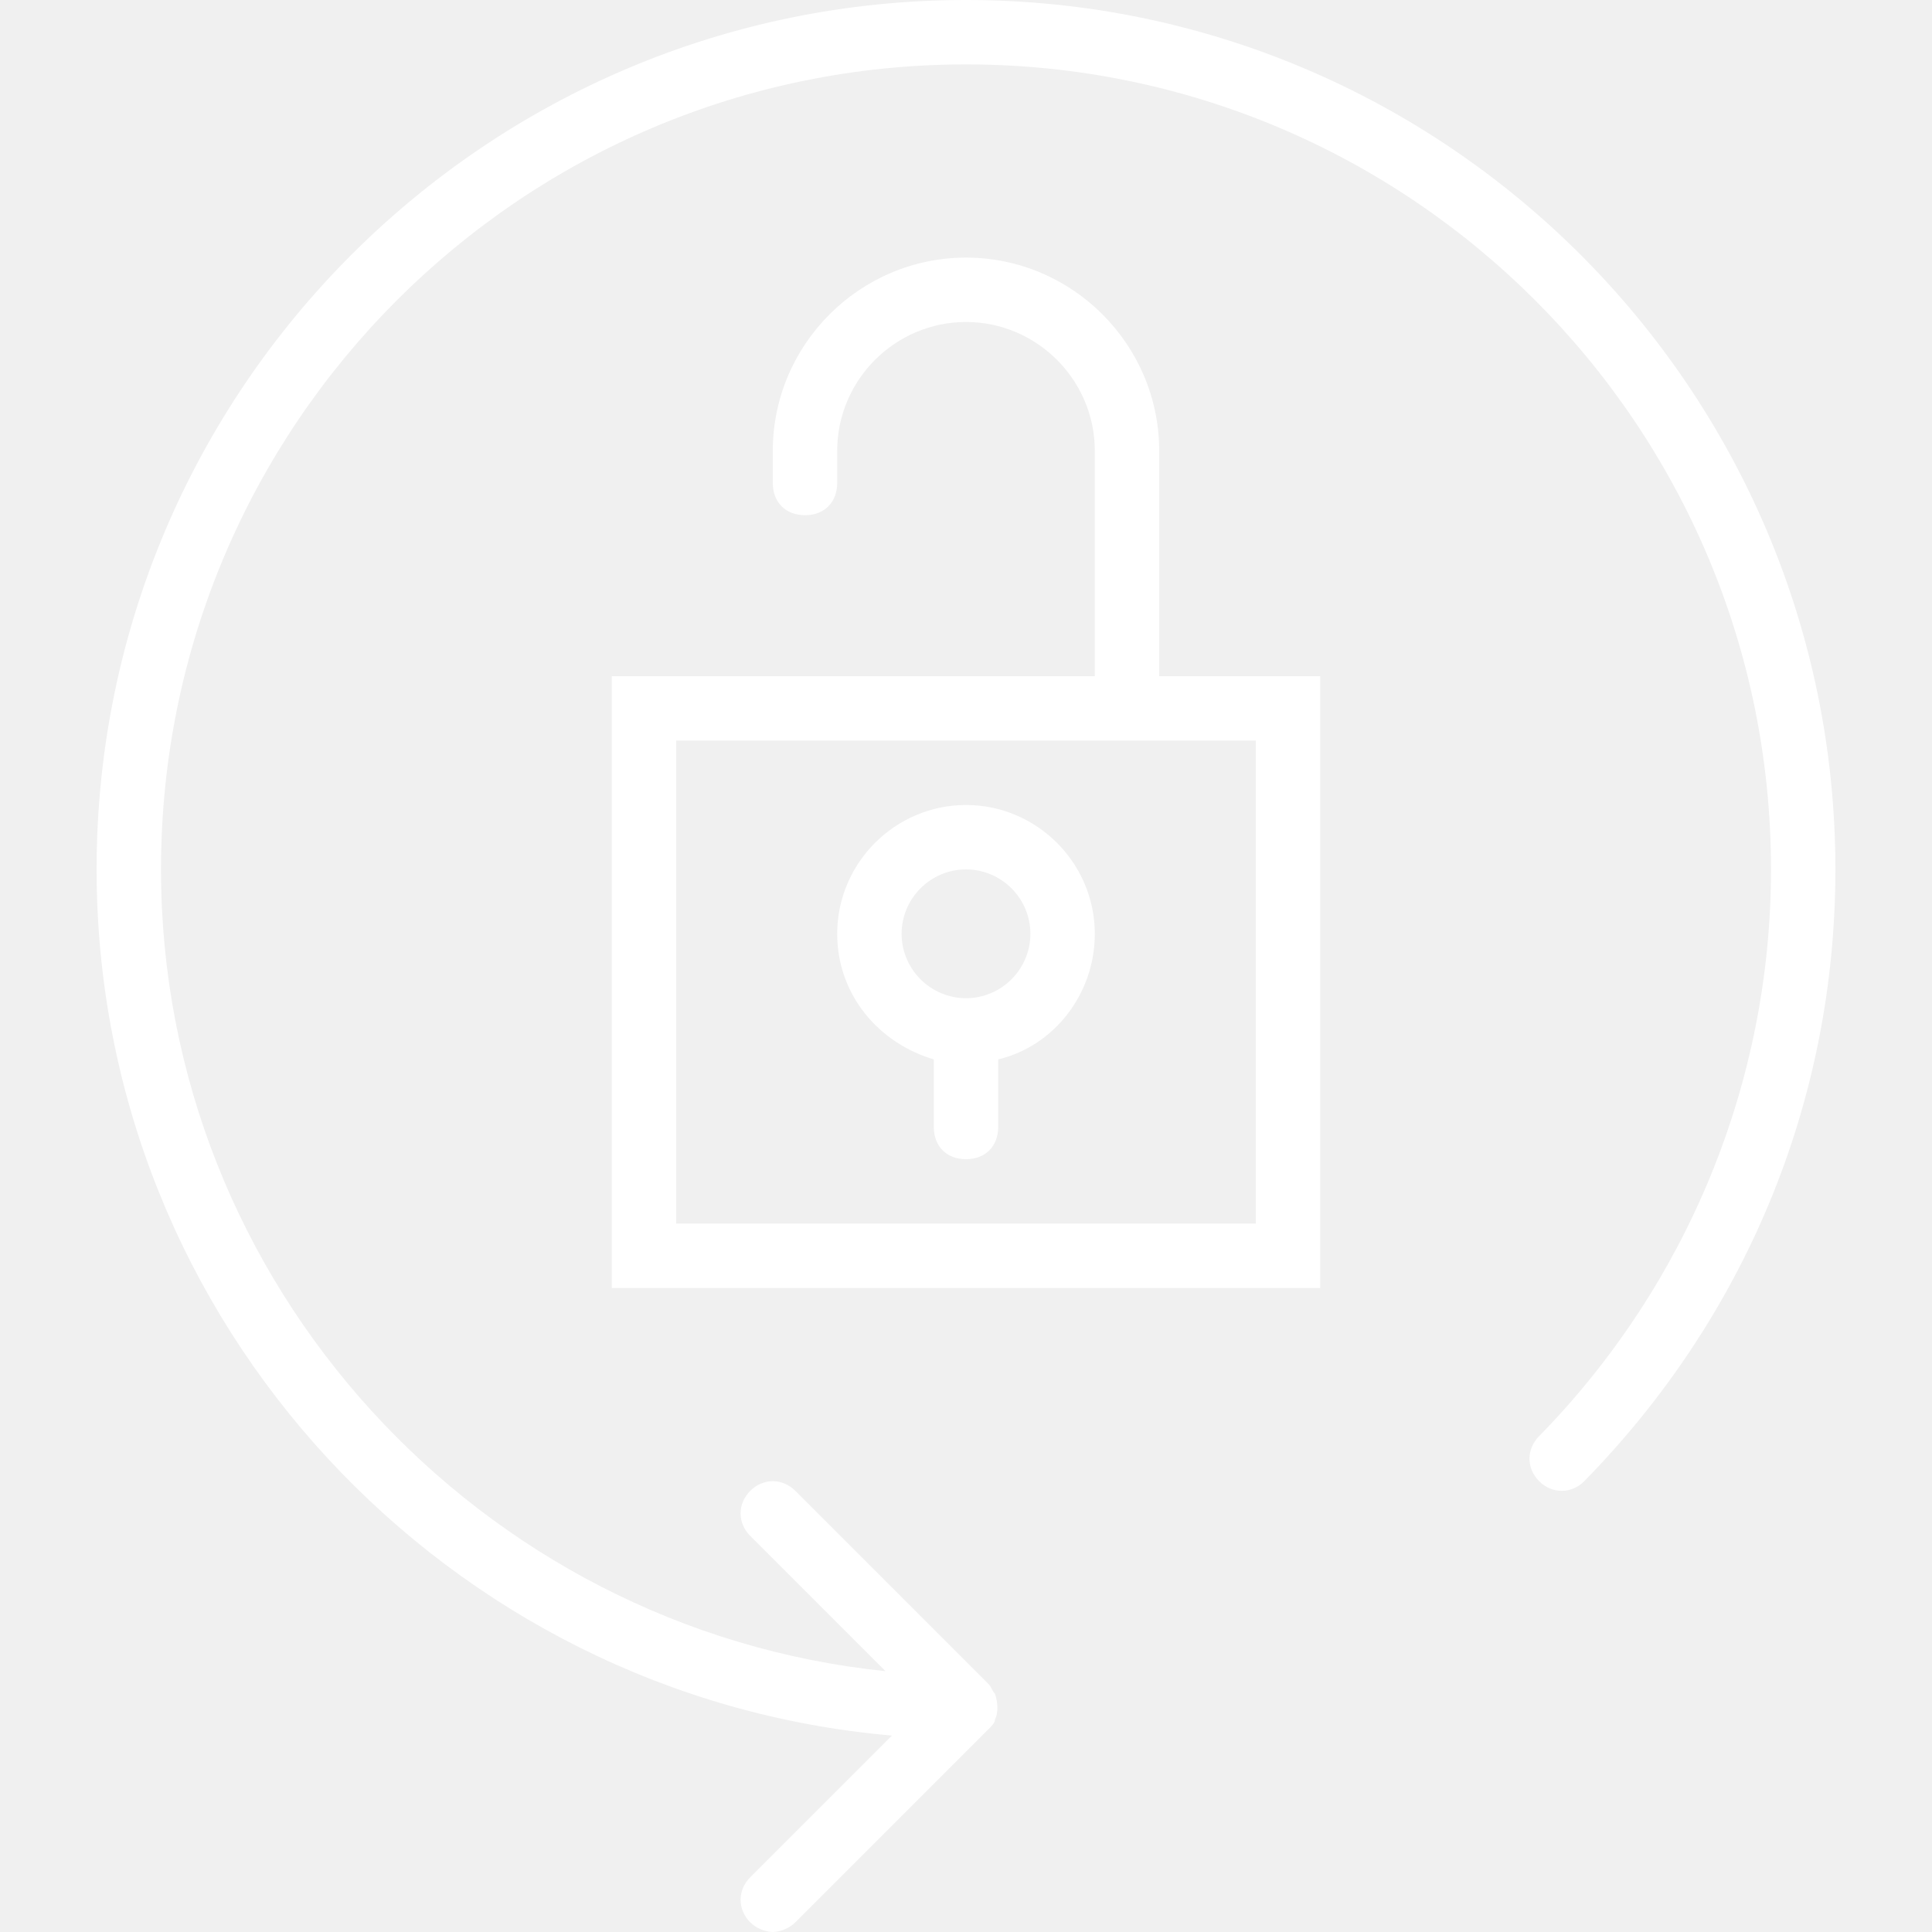
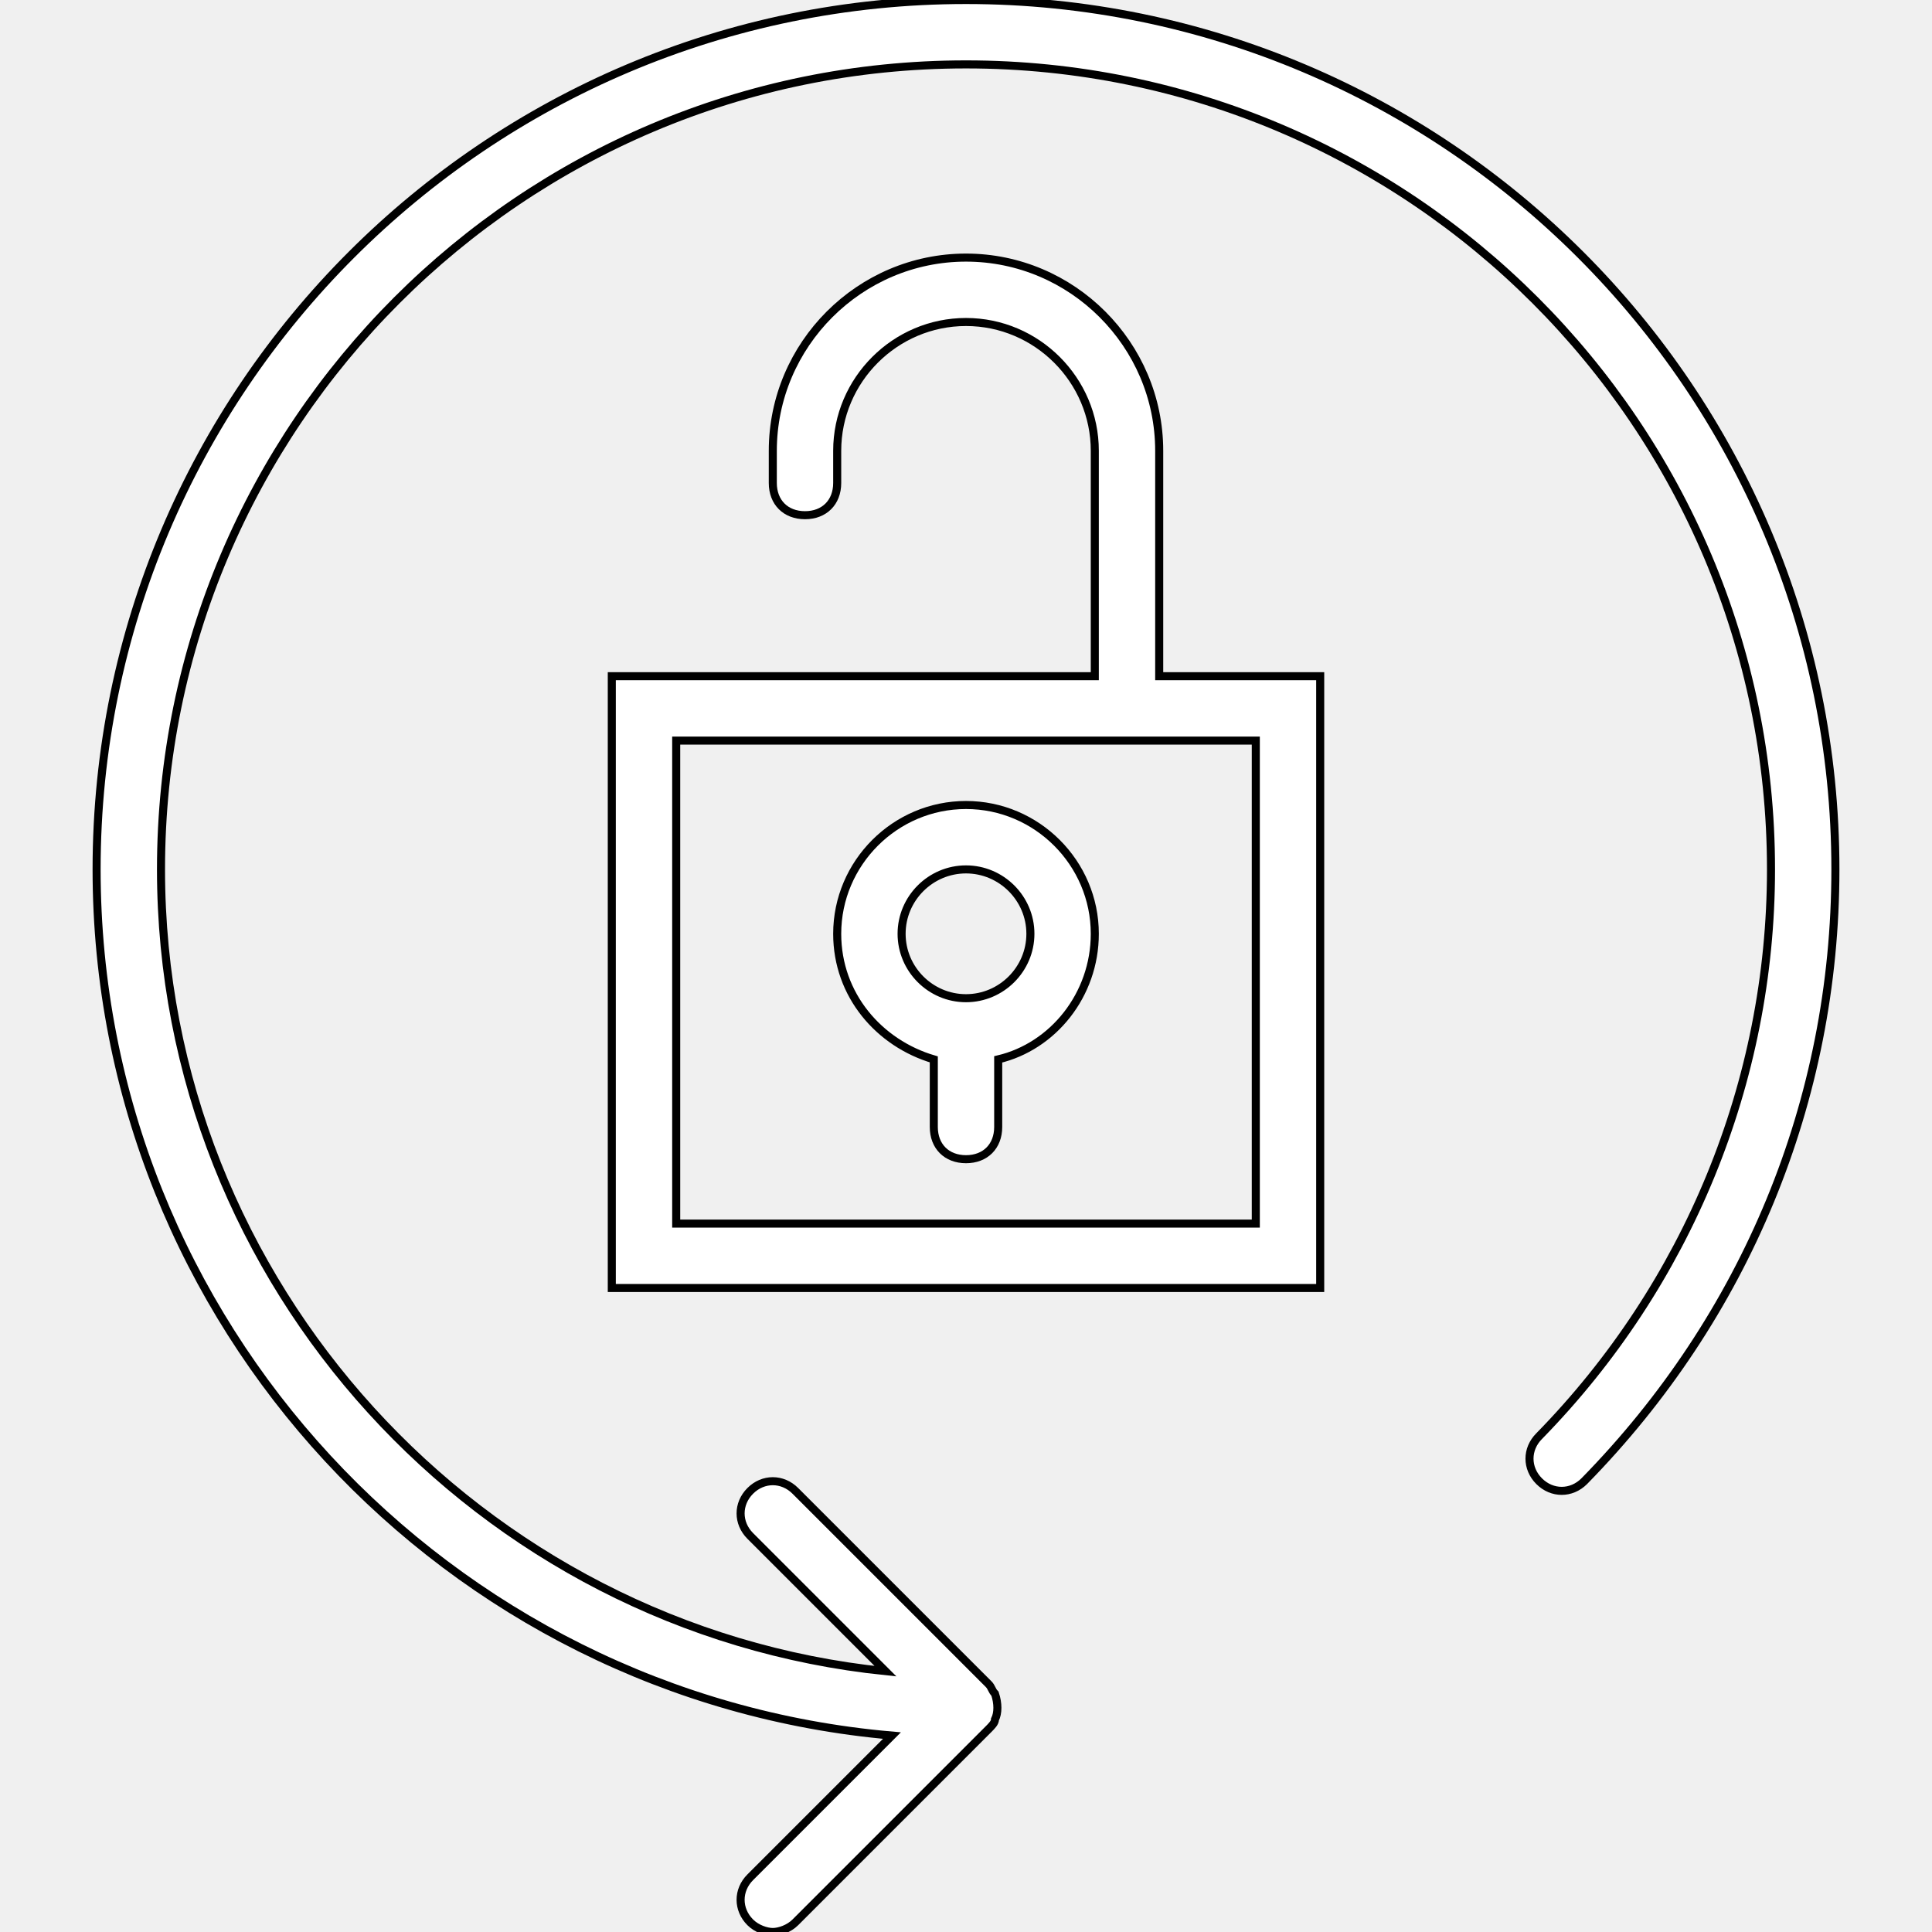
<svg xmlns="http://www.w3.org/2000/svg" version="1.1" id="Capa_1" x="0px" y="0px" viewBox="0 0 60 60" style="enable-background:new 0 0 60 60;" xml:space="preserve">
  <style type="text/css">
- 	.st0{fill:#FFFFFF;}
+ 	.st0{fill:#FFFFFF;stroke:#000000;stroke-width:0.25;stroke-miterlimit:10;}
</style>
  <g>
    <path class="st0" d="M36,14c0-3.3-2.7-6-6-6s-6,2.7-6,6v1c0,0.6,0.4,1,1,1s1-0.4,1-1v-1c0-2.2,1.8-4,4-4s4,1.8,4,4v7H19v19h22V21   h-5V14z M39,38H21V23h18V38z" />
    <path class="st0" d="M30,25c-2.2,0-4,1.8-4,4c0,1.9,1.3,3.4,3,3.9V35c0,0.6,0.4,1,1,1s1-0.4,1-1v-2.1c1.7-0.4,3-2,3-3.9   C34,26.8,32.2,25,30,25z M30,31c-1.1,0-2-0.9-2-2s0.9-2,2-2s2,0.9,2,2S31.1,31,30,31z" />
-     <path class="st0" d="M30,0C15.1,0,3,12.1,3,27c0,14.1,10.9,25.7,24.7,26.9l-4.4,4.4c-0.4,0.4-0.4,1,0,1.4c0.2,0.2,0.5,0.3,0.7,0.3   s0.5-0.1,0.7-0.3l6-6c0.1-0.1,0.2-0.2,0.2-0.3c0.1-0.2,0.1-0.5,0-0.8c-0.1-0.1-0.1-0.2-0.2-0.3l-6-6c-0.4-0.4-1-0.4-1.4,0   s-0.4,1,0,1.4l4.2,4.2C14.9,50.6,5,39.9,5,27C5,13.2,16.2,2,30,2s25,11.2,25,25c0,6.6-2.6,12.9-7.2,17.6c-0.4,0.4-0.4,1,0,1.4   c0.4,0.4,1,0.4,1.4,0c5-5.1,7.8-11.8,7.8-19C57,12.1,44.9,0,30,0z" />
+     <path class="st0" d="M30,0C15.1,0,3,12.1,3,27c0,14.1,10.9,25.7,24.7,26.9l-4.4,4.4c-0.4,0.4-0.4,1,0,1.4c0.2,0.2,0.5,0.3,0.7,0.3   s0.5-0.1,0.7-0.3l6-6c0.1-0.1,0.2-0.2,0.2-0.3c0.1-0.2,0.1-0.5,0-0.8c-0.1-0.1-0.1-0.2-0.2-0.3l-6-6c-0.4-0.4-1-0.4-1.4,0   s-0.4,1,0,1.4l4.2,4.2C14.9,50.6,5,39.9,5,27C5,13.2,16.2,2,30,2s25,11.2,25,25c0,6.6-2.6,12.9-7.2,17.6c-0.4,0.4-0.4,1,0,1.4   s1,0.4,1.4,0c5-5.1,7.8-11.8,7.8-19C57,12.1,44.9,0,30,0z" />
  </g>
</svg>
